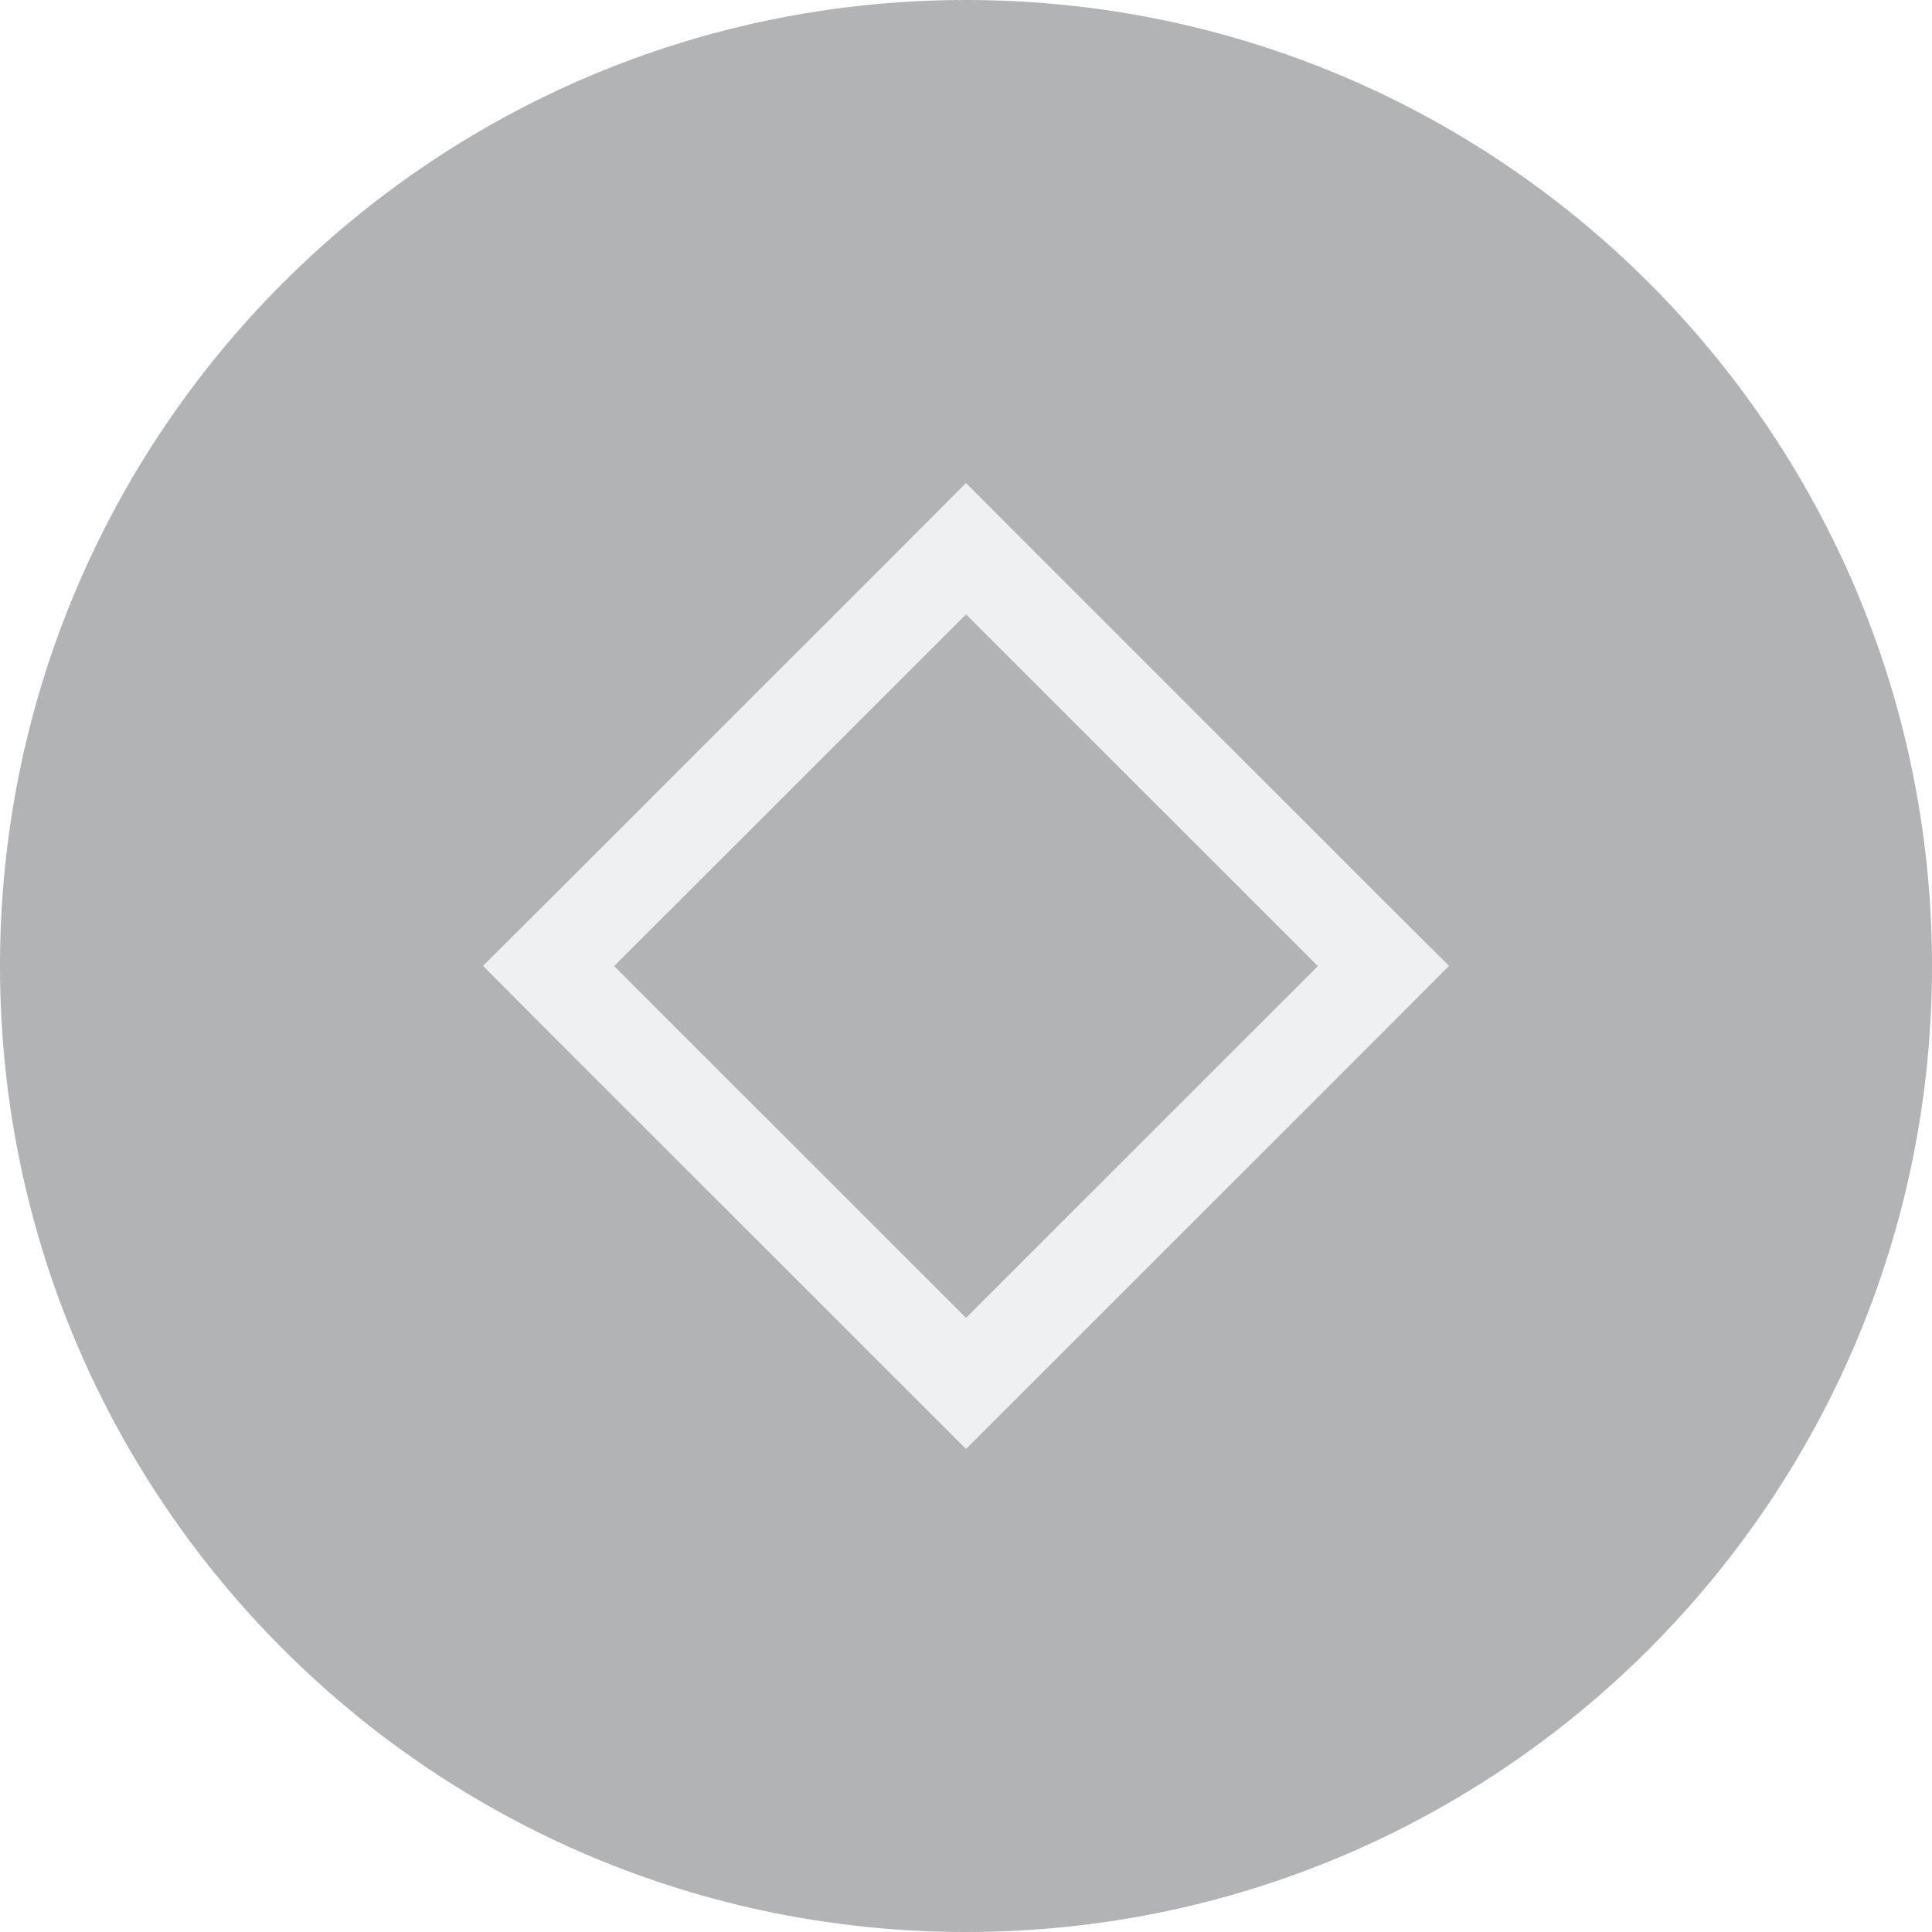
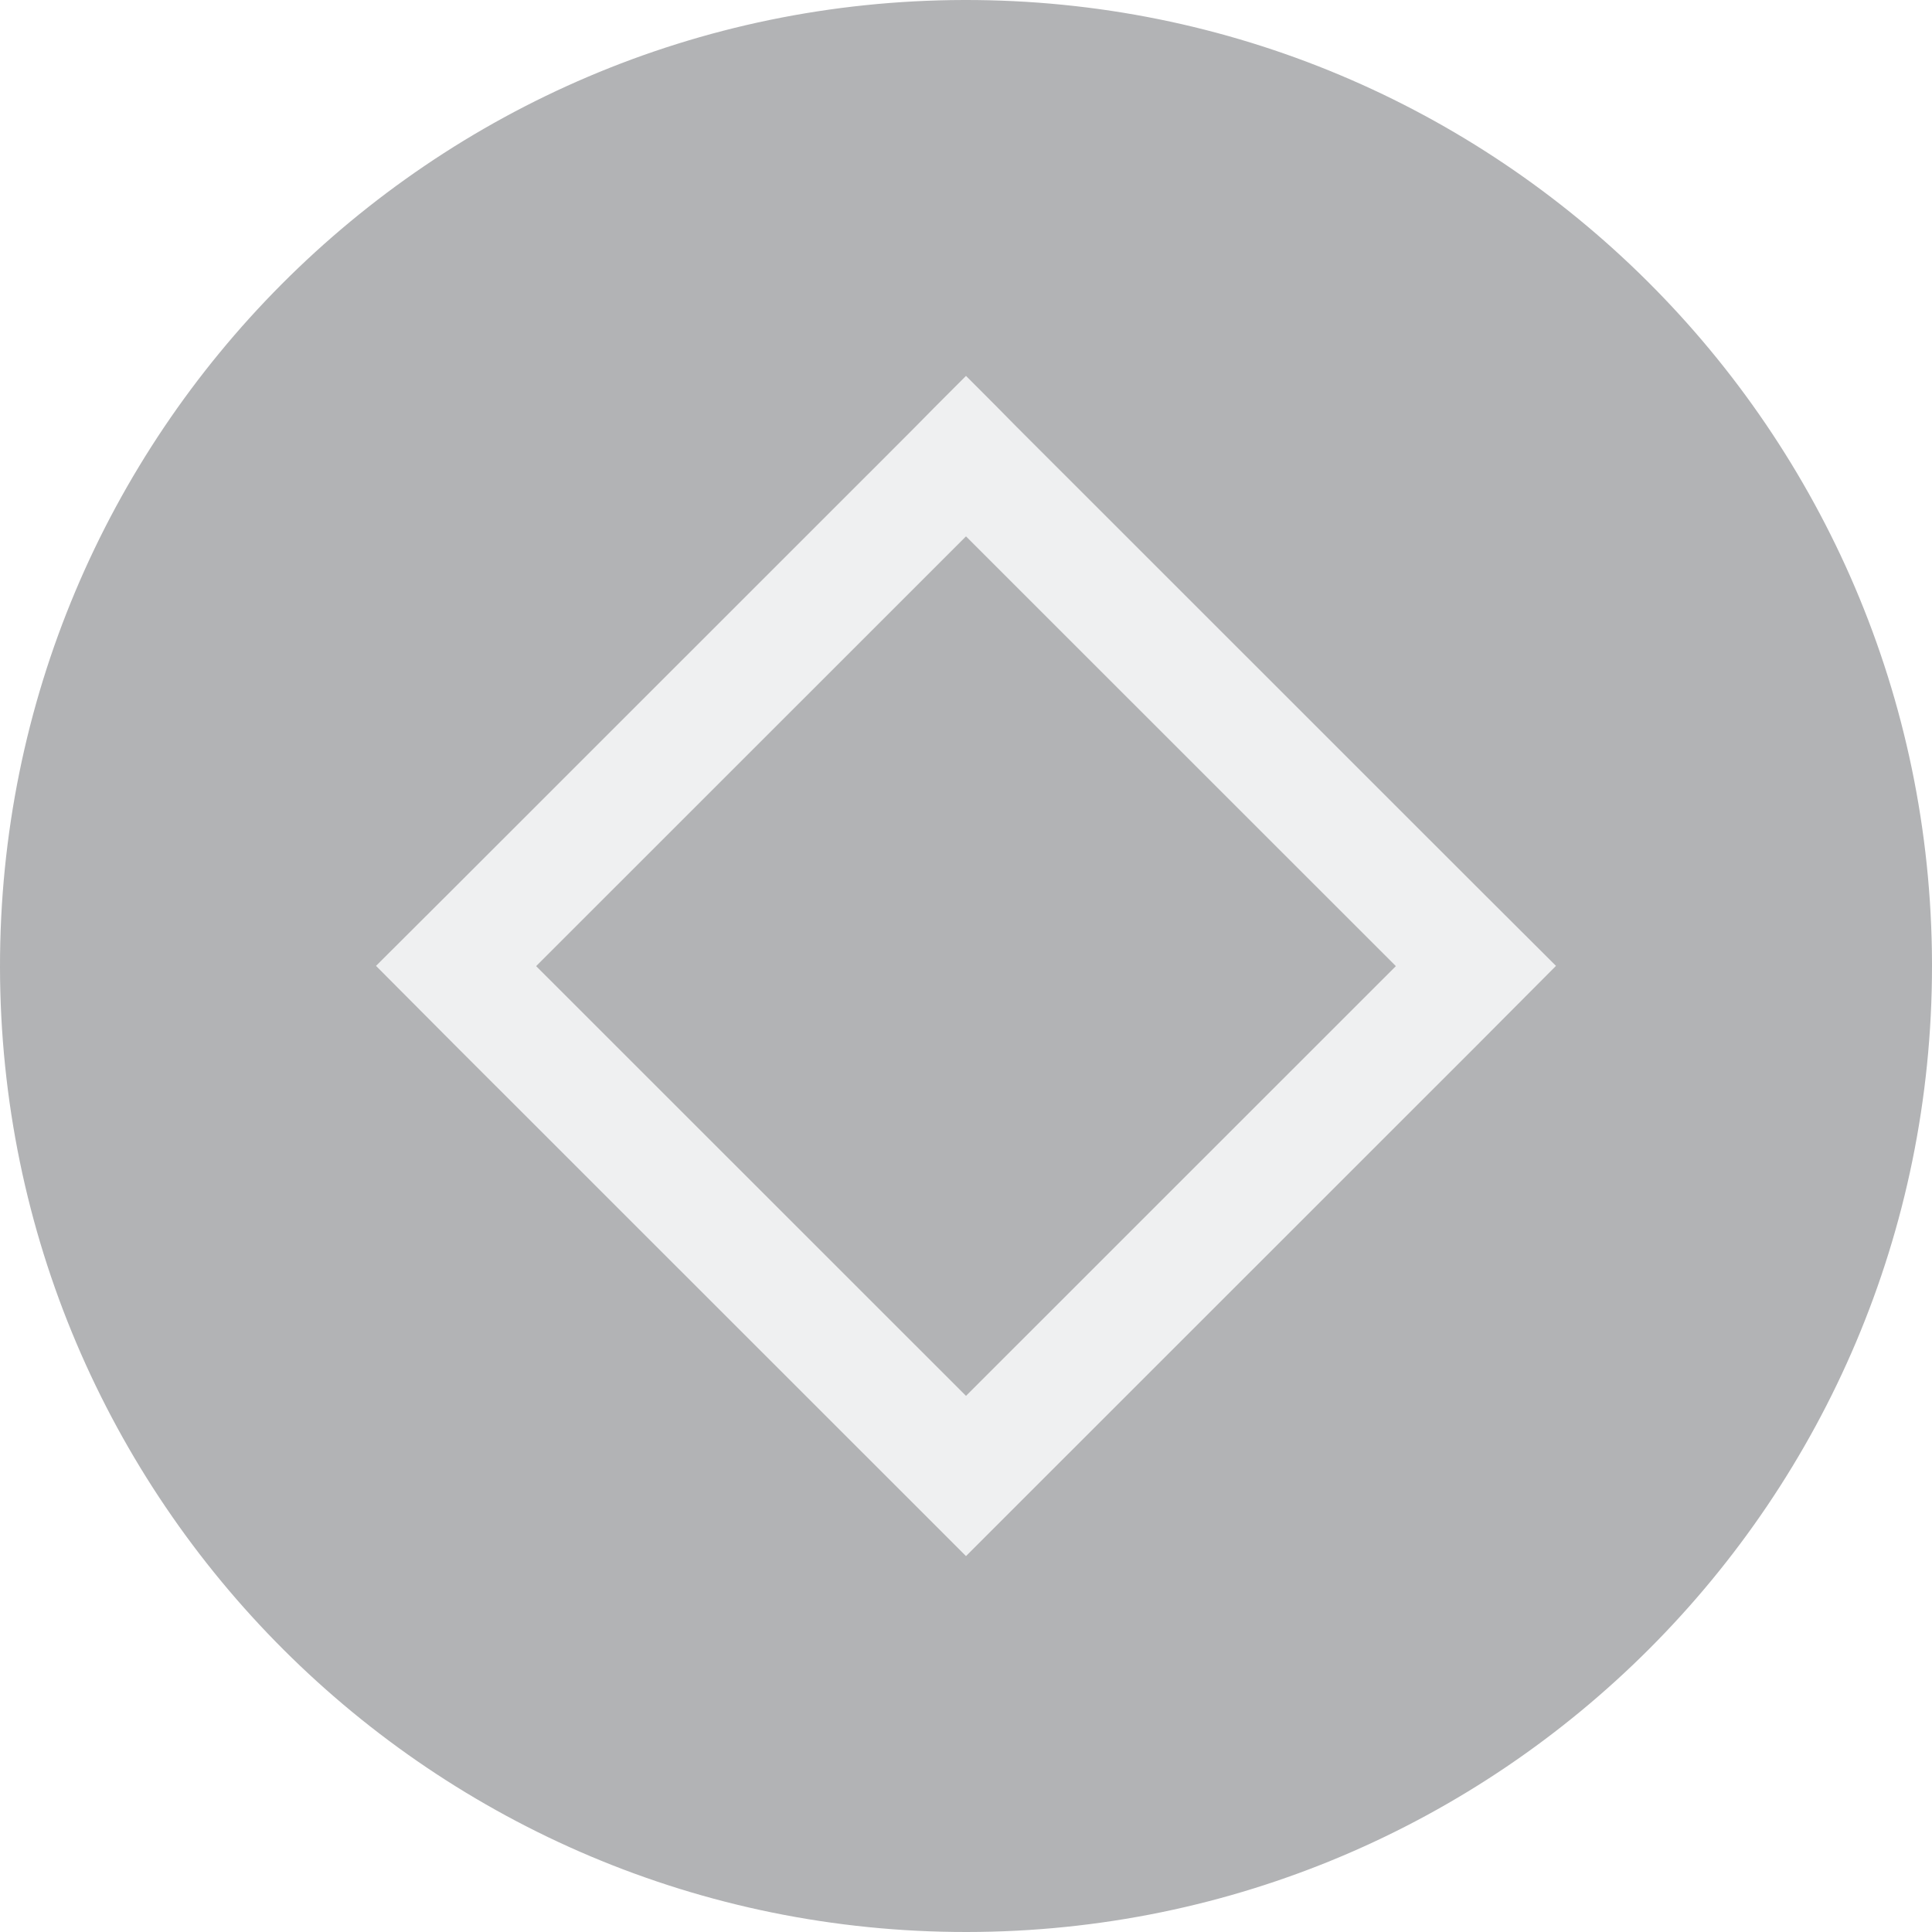
- <svg xmlns="http://www.w3.org/2000/svg" width="16" height="16" viewBox="0 0 16 16" fill="none" version="1.1" id="svg1">
-   <defs id="defs1" />
-   <path style="fill:#b2b3b5;fill-opacity:1;fill-rule:evenodd;stroke:none;stroke-width:3.427;stroke-linecap:round;stroke-linejoin:round;stroke-miterlimit:0;paint-order:markers stroke fill" id="path2" d="M 16,8 A 8,8 0 0 1 8.006,16 8,8 0 0 1 8.2518706e-6,8.011 8,8 0 0 1 7.983,1.8566705e-5 8,8 0 0 1 16,7.977" />
-   <path id="path1-5" style="fill:#eff0f1;fill-opacity:1;stroke-width:0.769" d="M 8,4 C 7.537,4.463 7.876,4.126 7.457,4.545 L 4.543,7.458 4,7.999 4.543,8.544 7.457,11.457 C 7.88,11.88 7.556,11.556 8,12 8.463,11.537 8.124,11.876 8.543,11.457 L 11.457,8.544 12,7.999 11.457,7.458 8.543,4.545 C 8.12,4.122 8.444,4.444 8,4 Z M 8,5.088 10.914,8.001 8,10.914 5.086,8.001 Z" />
+ <svg xmlns="http://www.w3.org/2000/svg" width="16" height="16" version="1.1" viewBox="0 0 16 16">
+   <path d="m16 8a8 8 0 0 1-7.994 8 8 8 0 0 1-8.006-7.989 8 8 0 0 1 7.983-8.011 8 8 0 0 1 8.017 7.977" fill="#b2b3b5" fill-rule="evenodd" style="paint-order:markers stroke fill" />
+   <path d="m8 3.113c-0.565 0.565-0.151 0.154-0.663 0.666l-3.56 3.559-0.663 0.661 0.663 0.666 3.56 3.559c0.517 0.516 0.12 0.12 0.663 0.663 0.565-0.565 0.151-0.151 0.663-0.663l3.56-3.559 0.663-0.666-0.663-0.661-3.56-3.559c-0.517-0.516-0.12-0.123-0.663-0.666zm0 1.329 3.56 3.559-3.56 3.559-3.56-3.559z" fill="#eff0f1" stroke-width=".939" />
</svg>
